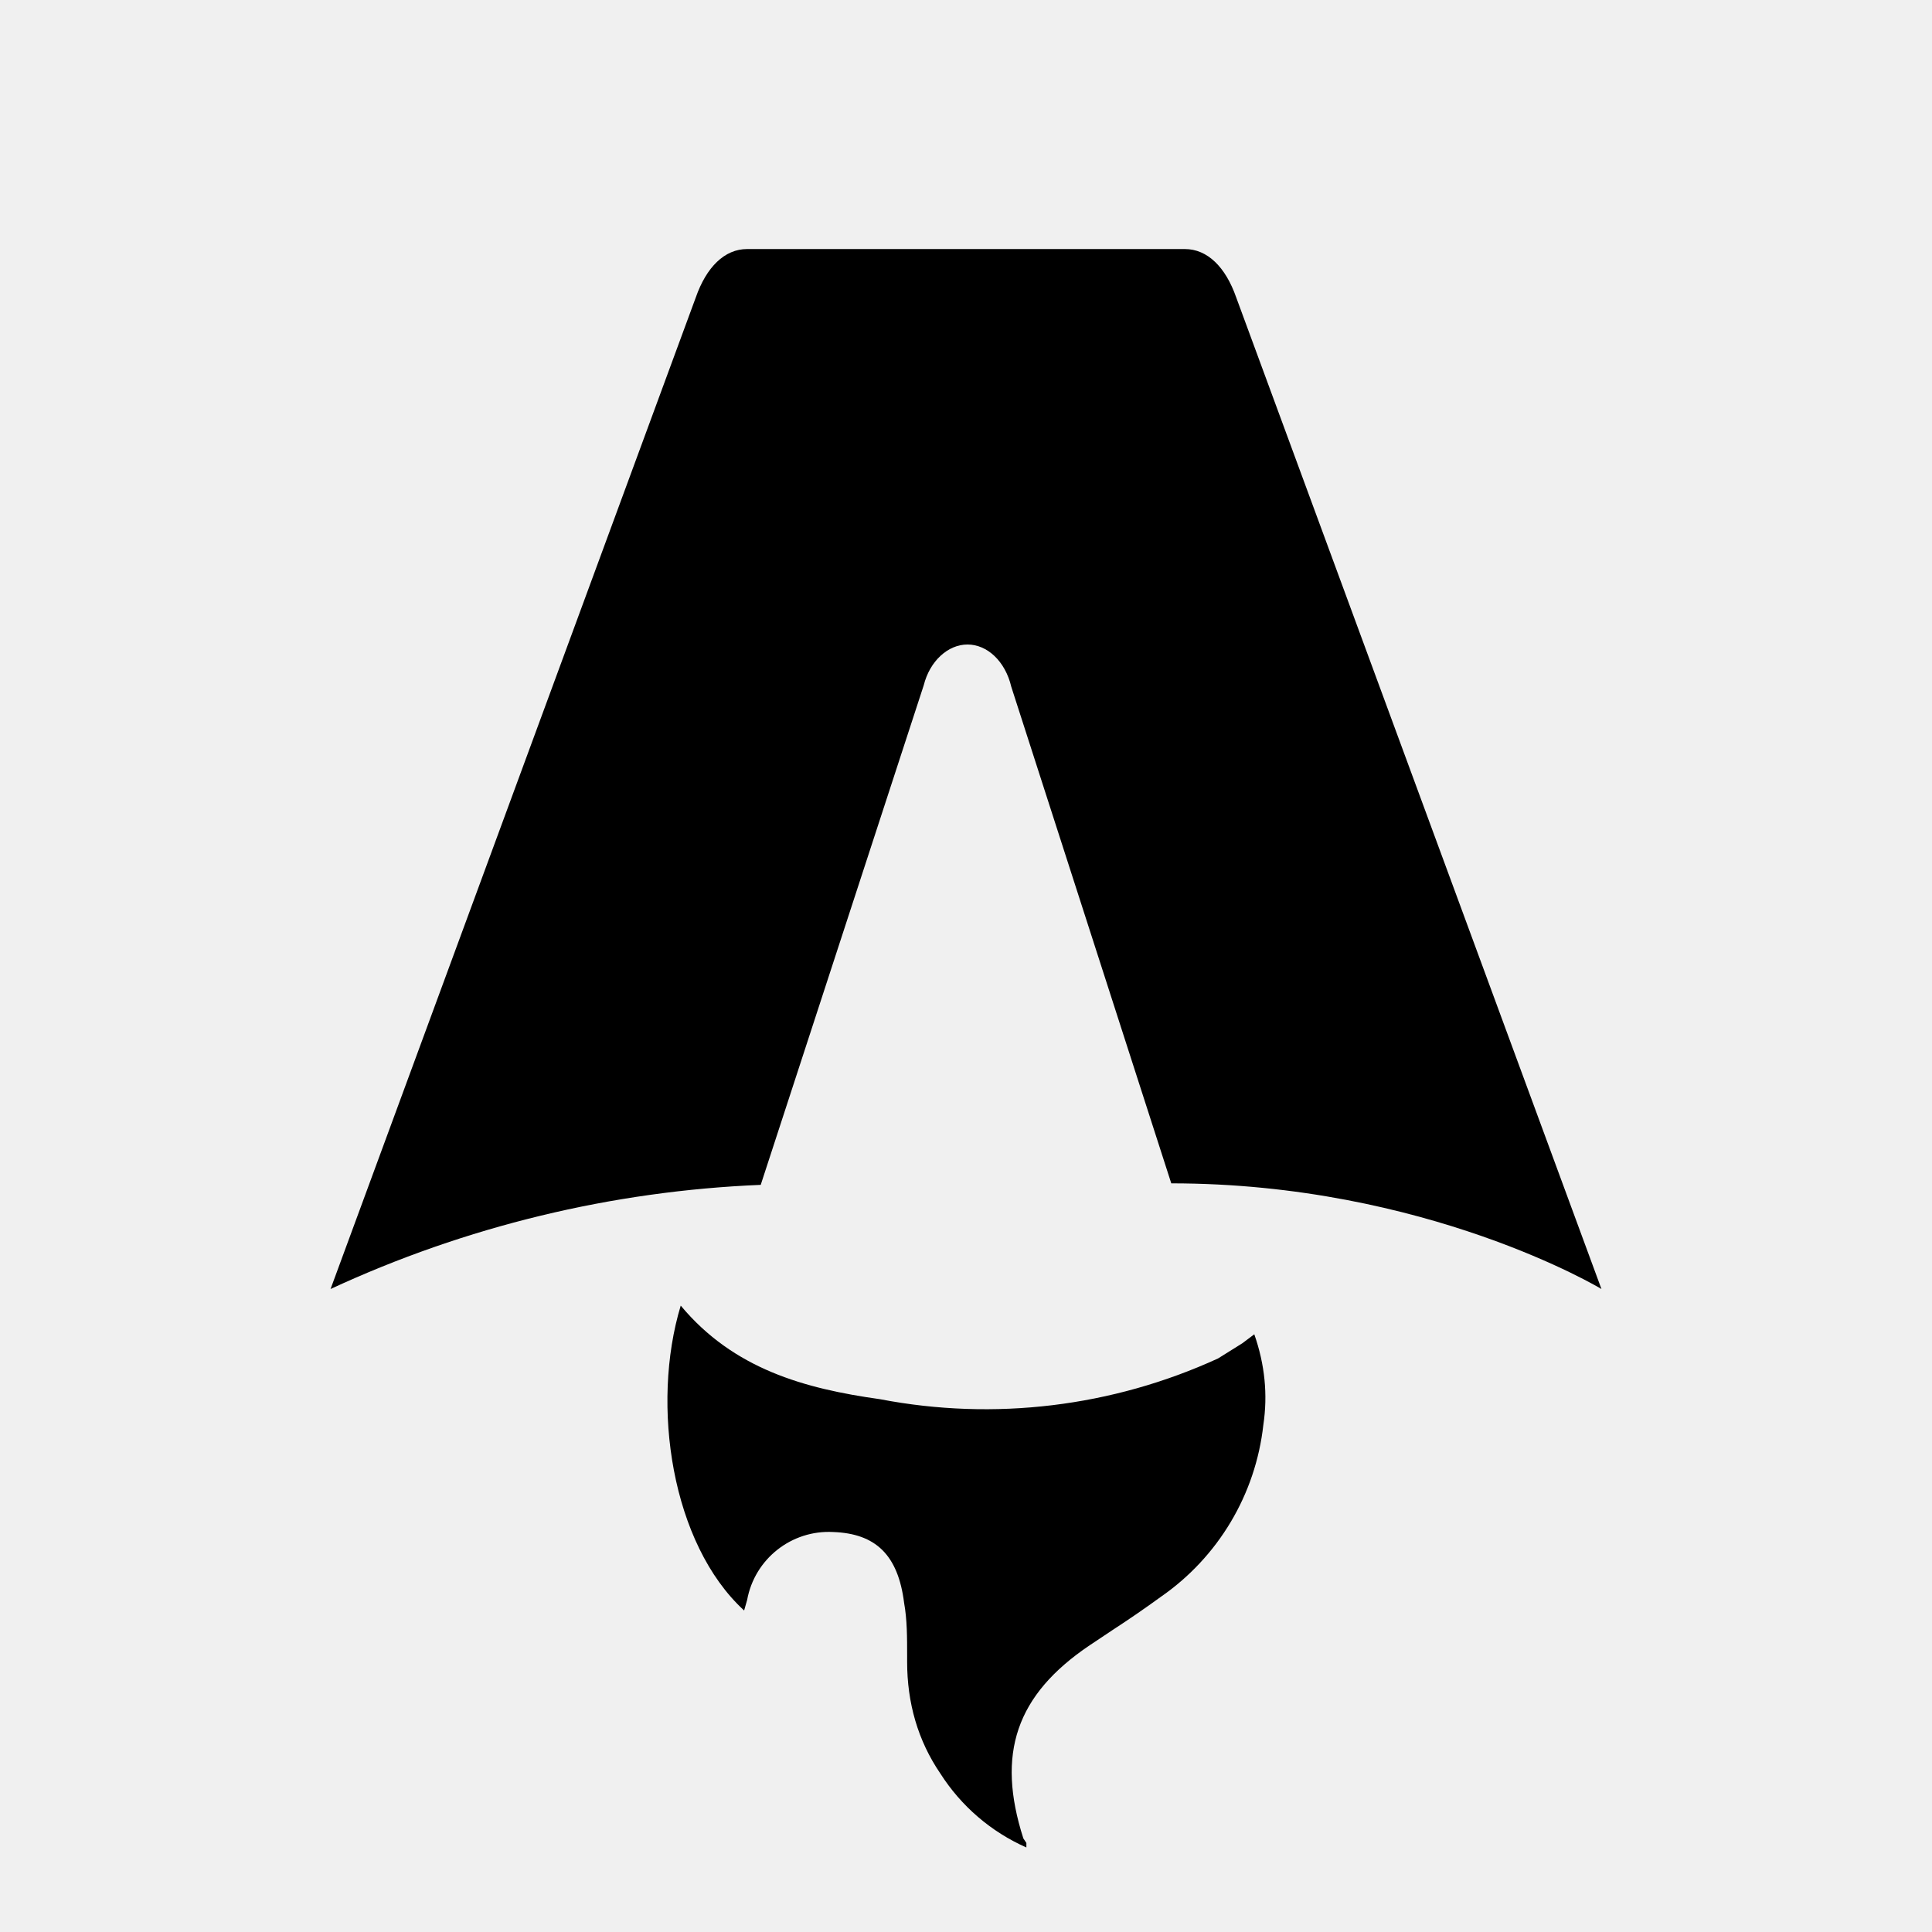
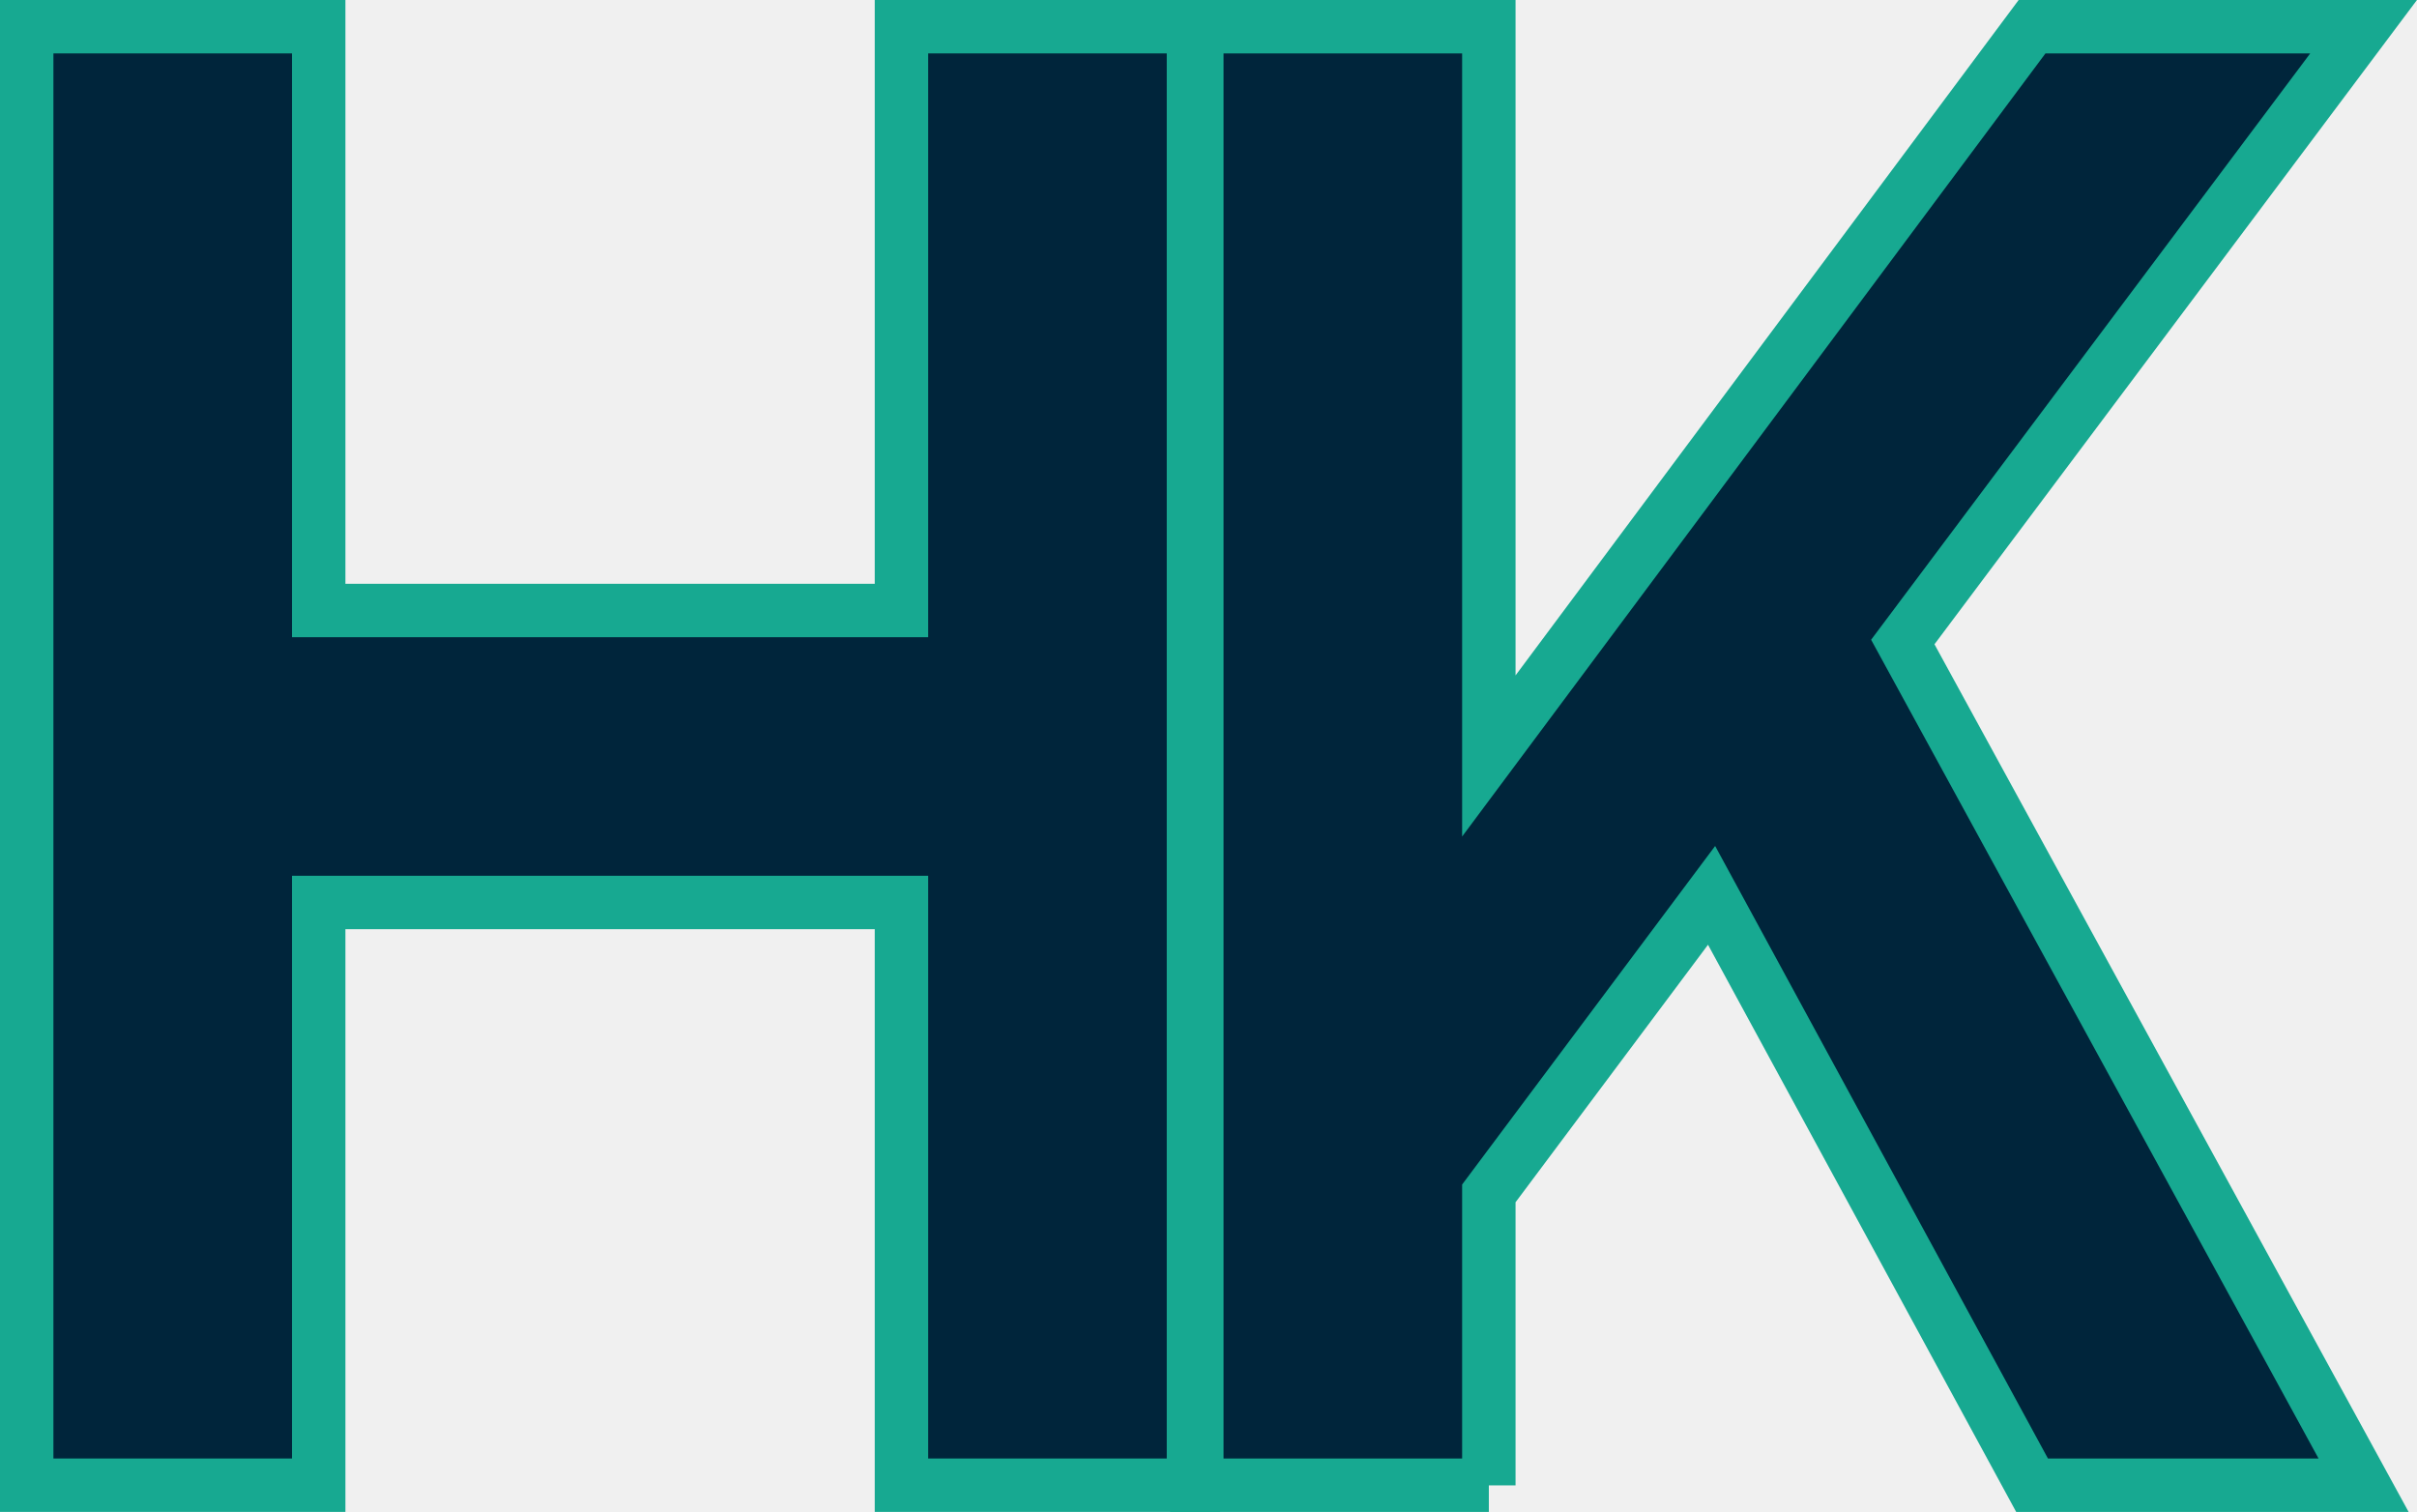
- <svg xmlns="http://www.w3.org/2000/svg" fill="none" viewBox="0 0 128 128">
-   <path d="M50.4 78.5a75.1 75.1 0 0 0-28.5 6.9l24.2-65.7c.7-2 1.9-3.2 3.4-3.2h29c1.5 0 2.7 1.2 3.4 3.2l24.2 65.7s-11.6-7-28.5-7L67 45.5c-.4-1.7-1.6-2.8-2.9-2.8-1.3 0-2.5 1.1-2.9 2.7L50.4 78.5Zm-1.1 28.2Zm-4.2-20.2c-2 6.6-.6 15.8 4.2 20.2a17.5 17.5 0 0 1 .2-.7 5.5 5.5 0 0 1 5.7-4.5c2.8.1 4.3 1.5 4.7 4.7.2 1.1.2 2.3.2 3.5v.4c0 2.7.7 5.2 2.2 7.4a13 13 0 0 0 5.7 4.9v-.3l-.2-.3c-1.8-5.6-.5-9.5 4.4-12.8l1.5-1a73 73 0 0 0 3.2-2.2 16 16 0 0 0 6.8-11.4c.3-2 .1-4-.6-6l-.8.6-1.6 1a37 37 0 0 1-22.4 2.7c-5-.7-9.7-2-13.2-6.2Z" />
-   <style>
-         path { fill: #000; }
-         @media (prefers-color-scheme: dark) {
-             path { fill: #FFF; }
-         }
-     </style>
+ <svg xmlns="http://www.w3.org/2000/svg" id="Layer_1" viewBox="0 0 135.75 84.92">
+   <defs>
+     <style>.cls-1{fill:#00253b;stroke:#17a991;stroke-miterlimit:10;stroke-width:3px;}</style>
+   </defs>
+   <path class="cls-1" d="M17.9,83.42H1.5V1.5h16.4v32.79h32.73V1.5h16.4v81.92h-16.4v-32.73H17.9v32.73Z" />
+   <path class="cls-1" d="M83.62,83.42h-16.4V1.5h16.4v40.96L114.13,1.5h18.62l-25.88,34.56,25.88,47.36h-18.62l-18-33.13-12.51,16.74v16.4Z" />
</svg>
